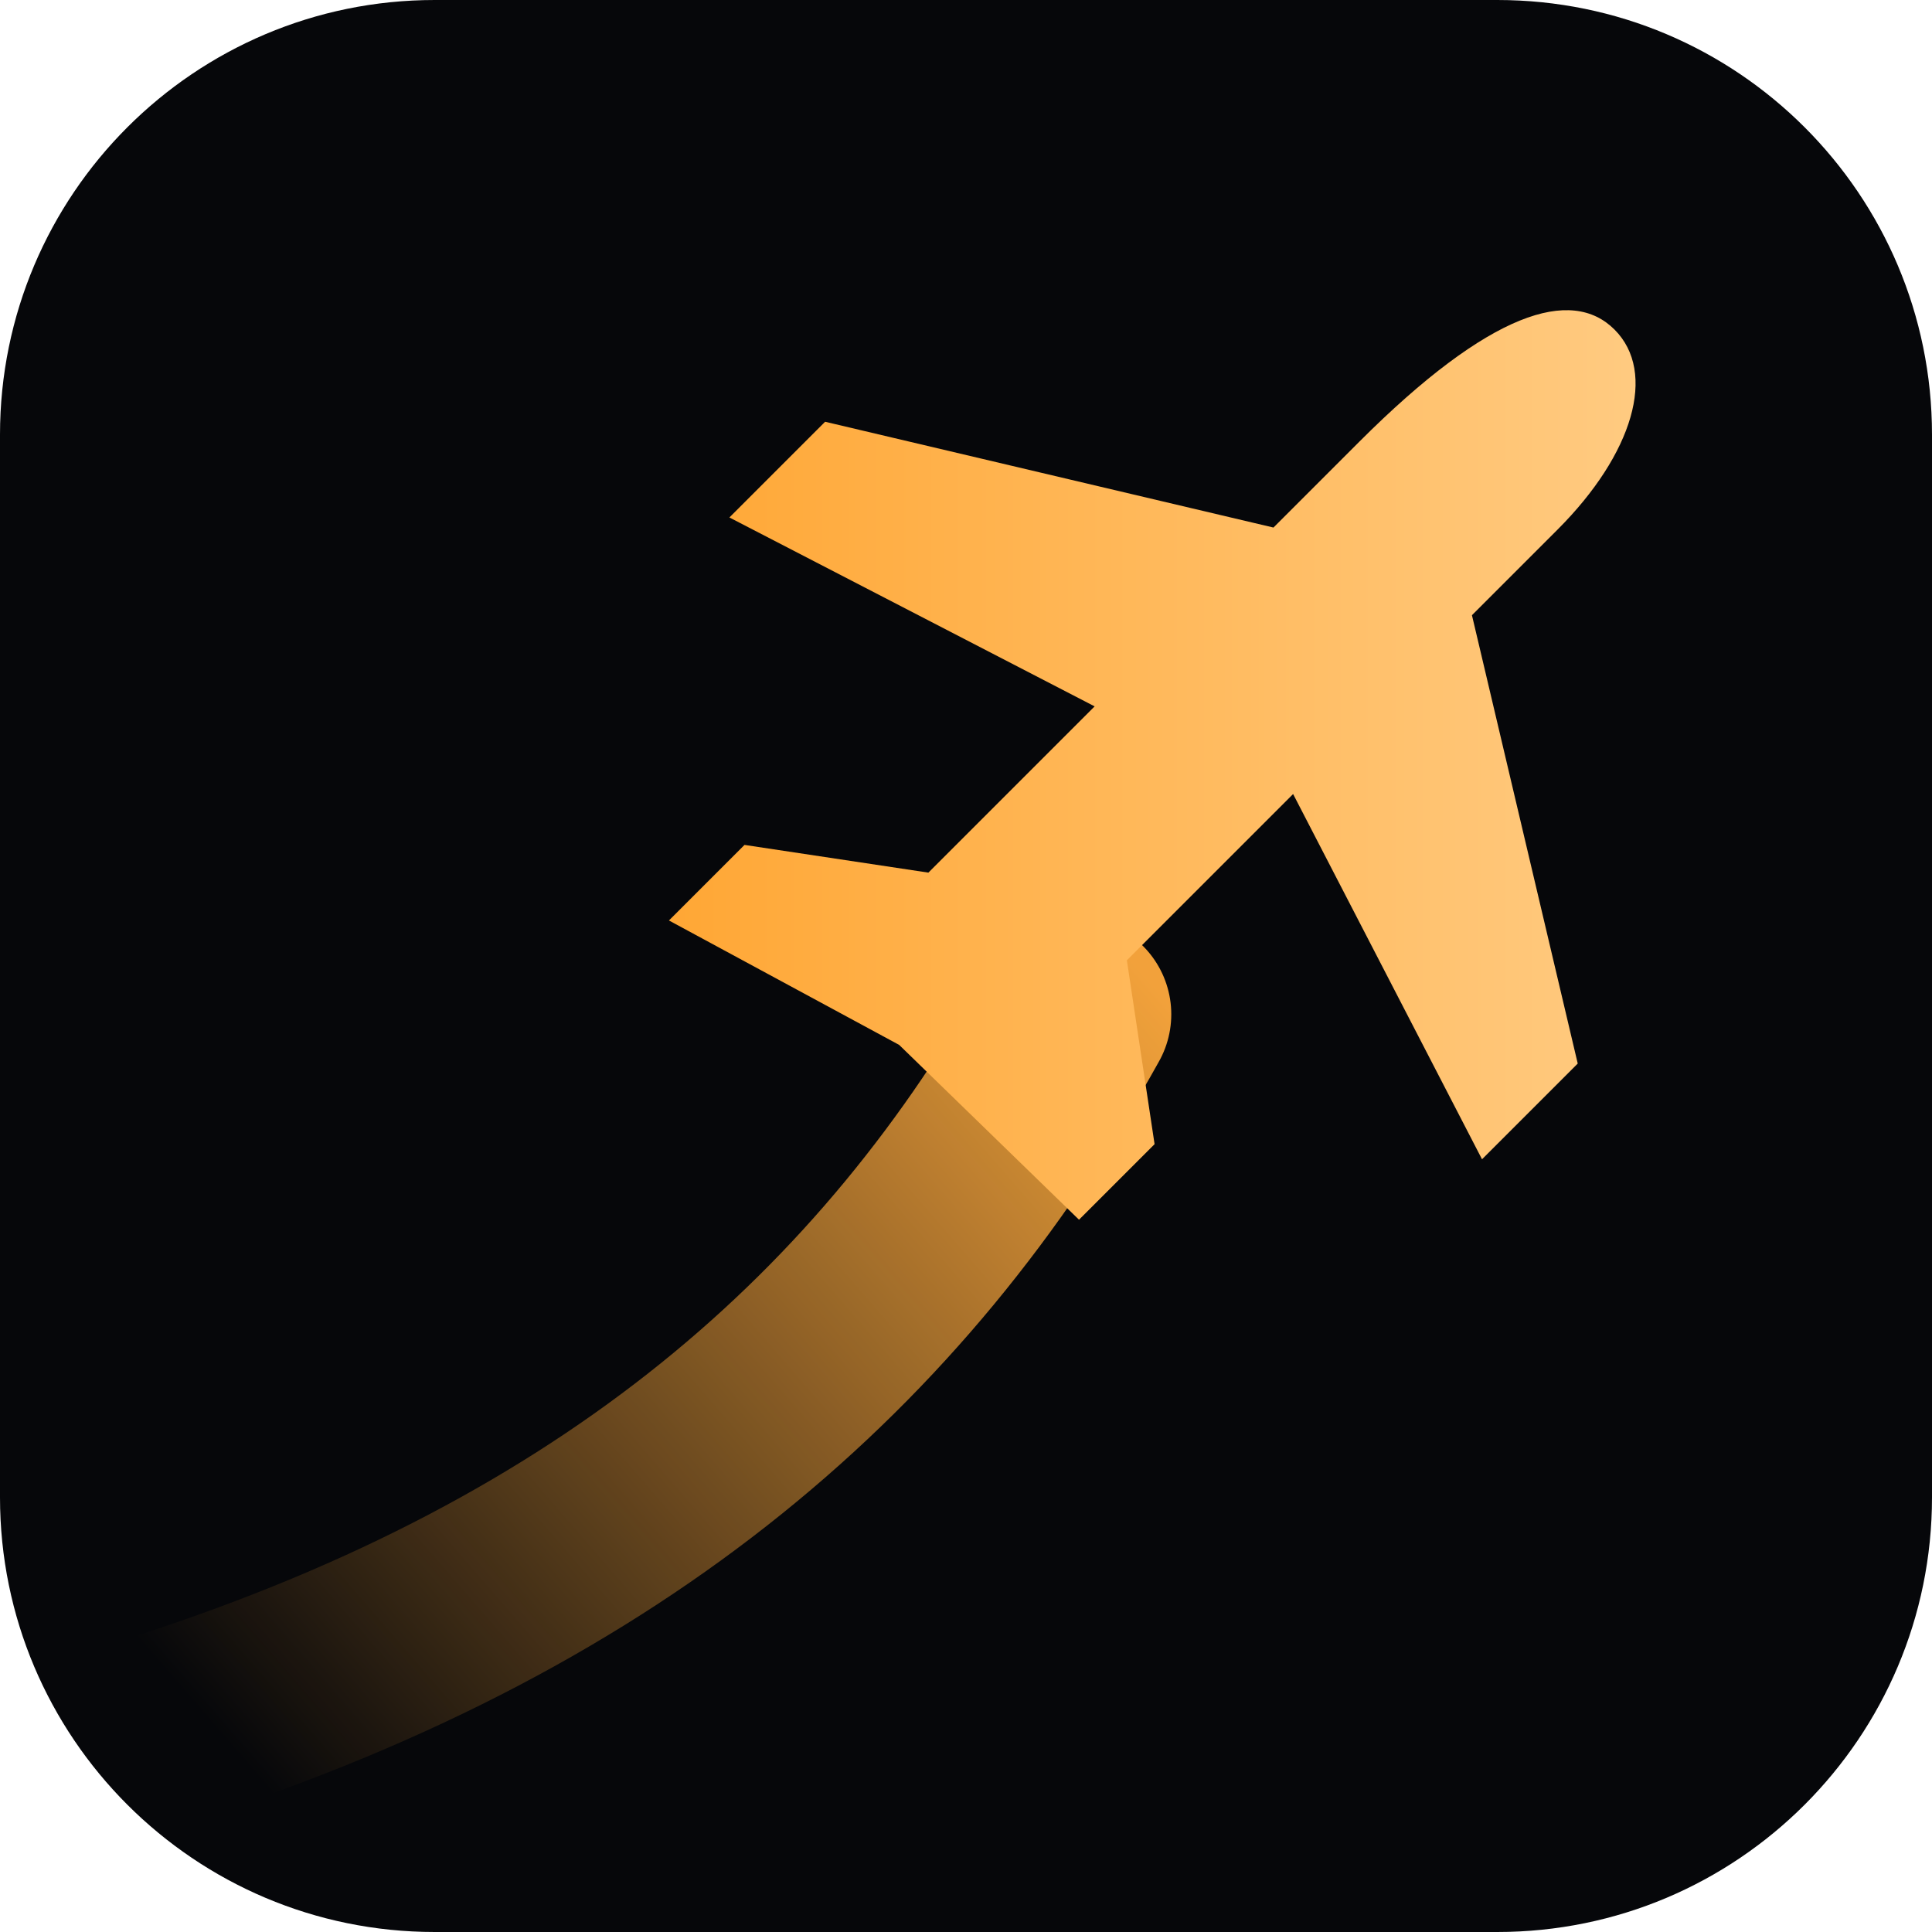
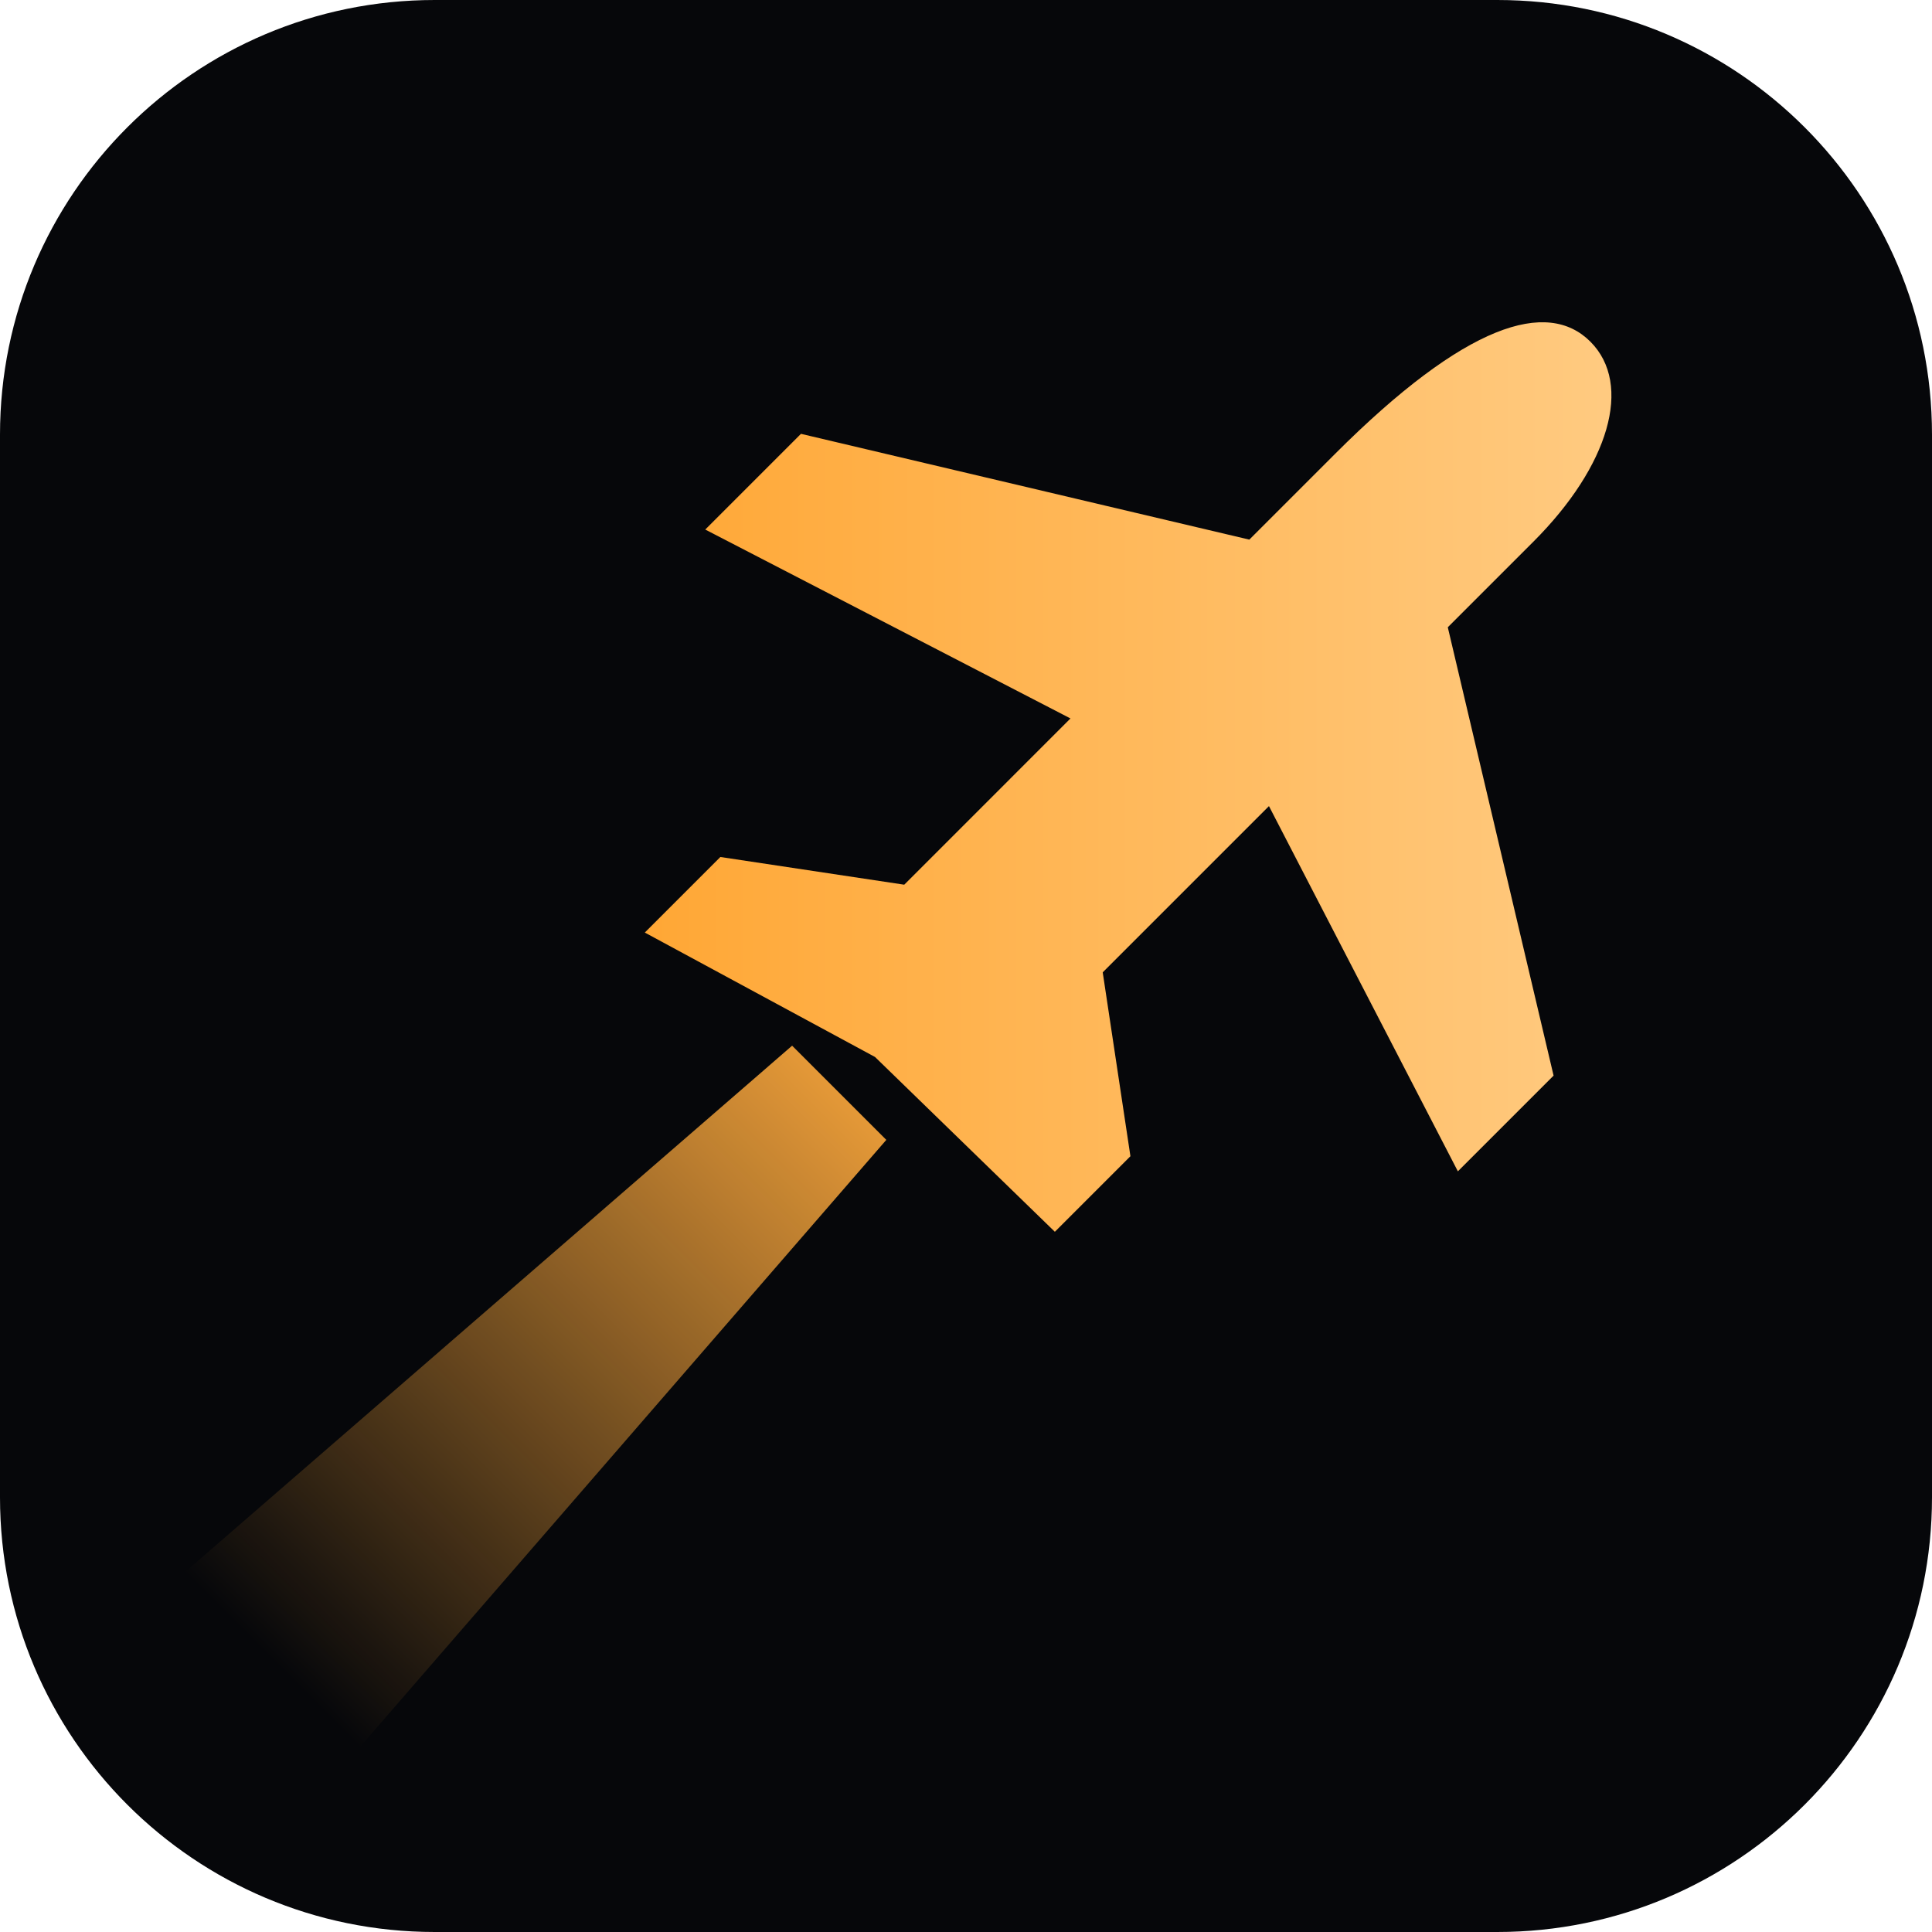
<svg xmlns="http://www.w3.org/2000/svg" viewBox="0 0 32 32" role="img" aria-label="Vector">
  <defs>
    <linearGradient id="vg-body" x1="8" y1="24" x2="24" y2="8" gradientUnits="userSpaceOnUse">
      <stop offset="0" stop-color="#ff9e22" />
      <stop offset="1" stop-color="#ffd9a0" />
    </linearGradient>
-     <linearGradient id="vg-trail" x1="3" y1="28" x2="18" y2="15" gradientUnits="userSpaceOnUse">
+     <linearGradient id="vg-trail" x1="4.5" y1="27.5" x2="14" y2="18" gradientUnits="userSpaceOnUse">
      <stop offset="0" stop-color="#ffaa3d" stop-opacity="0" />
-       <stop offset="1" stop-color="#ffaa3d" stop-opacity="0.95" />
+       <stop offset="1" stop-color="#ffaa3d" stop-opacity="0.9" />
    </linearGradient>
  </defs>
  <rect width="32" height="32" rx="7.2" fill="#06070a" />
-   <path d="M2.8 28.6C10.2 26.2 14.8 22.2 17.8 16.8" fill="none" stroke="url(#vg-trail)" stroke-width="3.2" stroke-linecap="round" />
-   <path transform="translate(20.4 11.8) rotate(45) scale(1.18)" d="M0 -7.6c.85 0 1.42 1.05 1.42 2.55v1.7l5.5 3.4v1.9l-5.5-1.75v3.3l2.1 1.55v1.5L0 6.6l-3.52 1.05v-1.5l2.1-1.55v-3.3l-5.5 1.75v-1.9l5.5-3.4v-1.7C-1.42-6.55-.85-7.6 0-7.6Z" fill="url(#vg-body)" />
+   <path d="M14.68 18.88 L5.49 29.48 L2.52 26.51 L13.12 17.32Z" fill="url(#vg-trail)" />
+   <path transform="translate(20 12) rotate(45) scale(1.18)" d="M0 -7.6c.85 0 1.42 1.05 1.42 2.55v1.7l5.5 3.4v1.9l-5.5-1.75v3.3l2.1 1.55v1.5L0 6.6l-3.52 1.05v-1.5l2.1-1.55v-3.3l-5.5 1.75v-1.9l5.5-3.4v-1.7C-1.42-6.55-.85-7.6 0-7.6Z" fill="url(#vg-body)" />
</svg>
